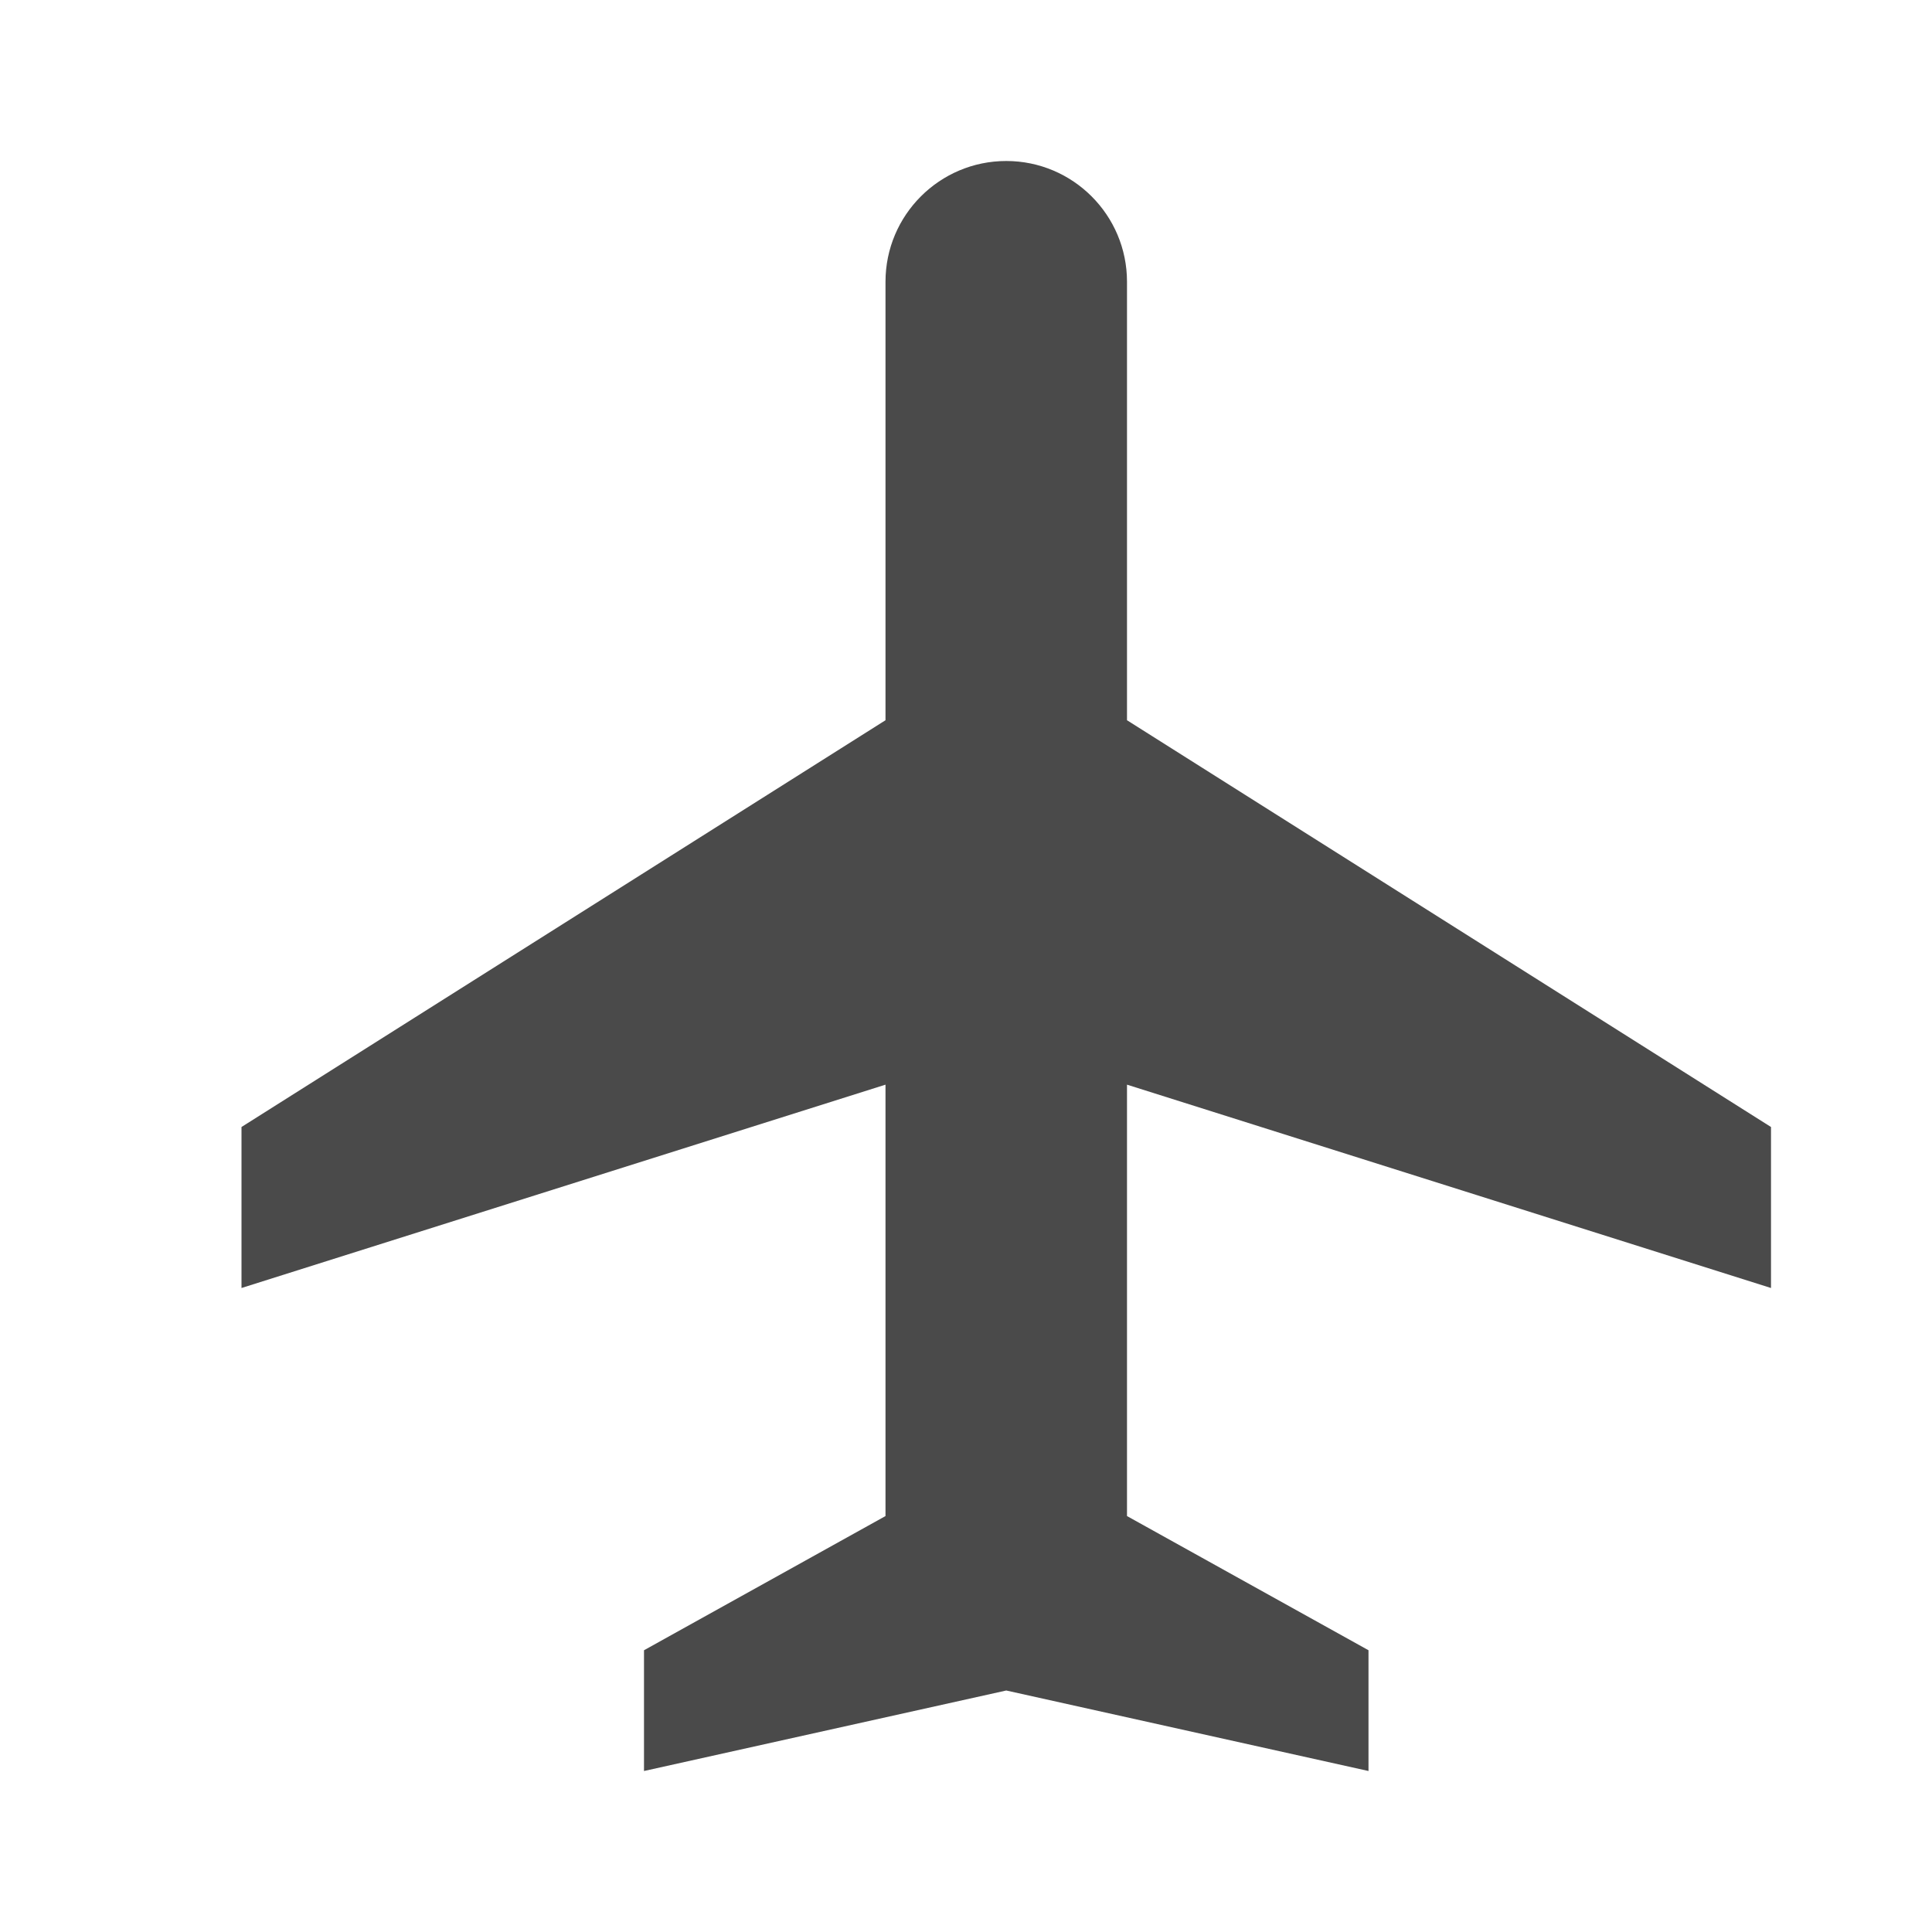
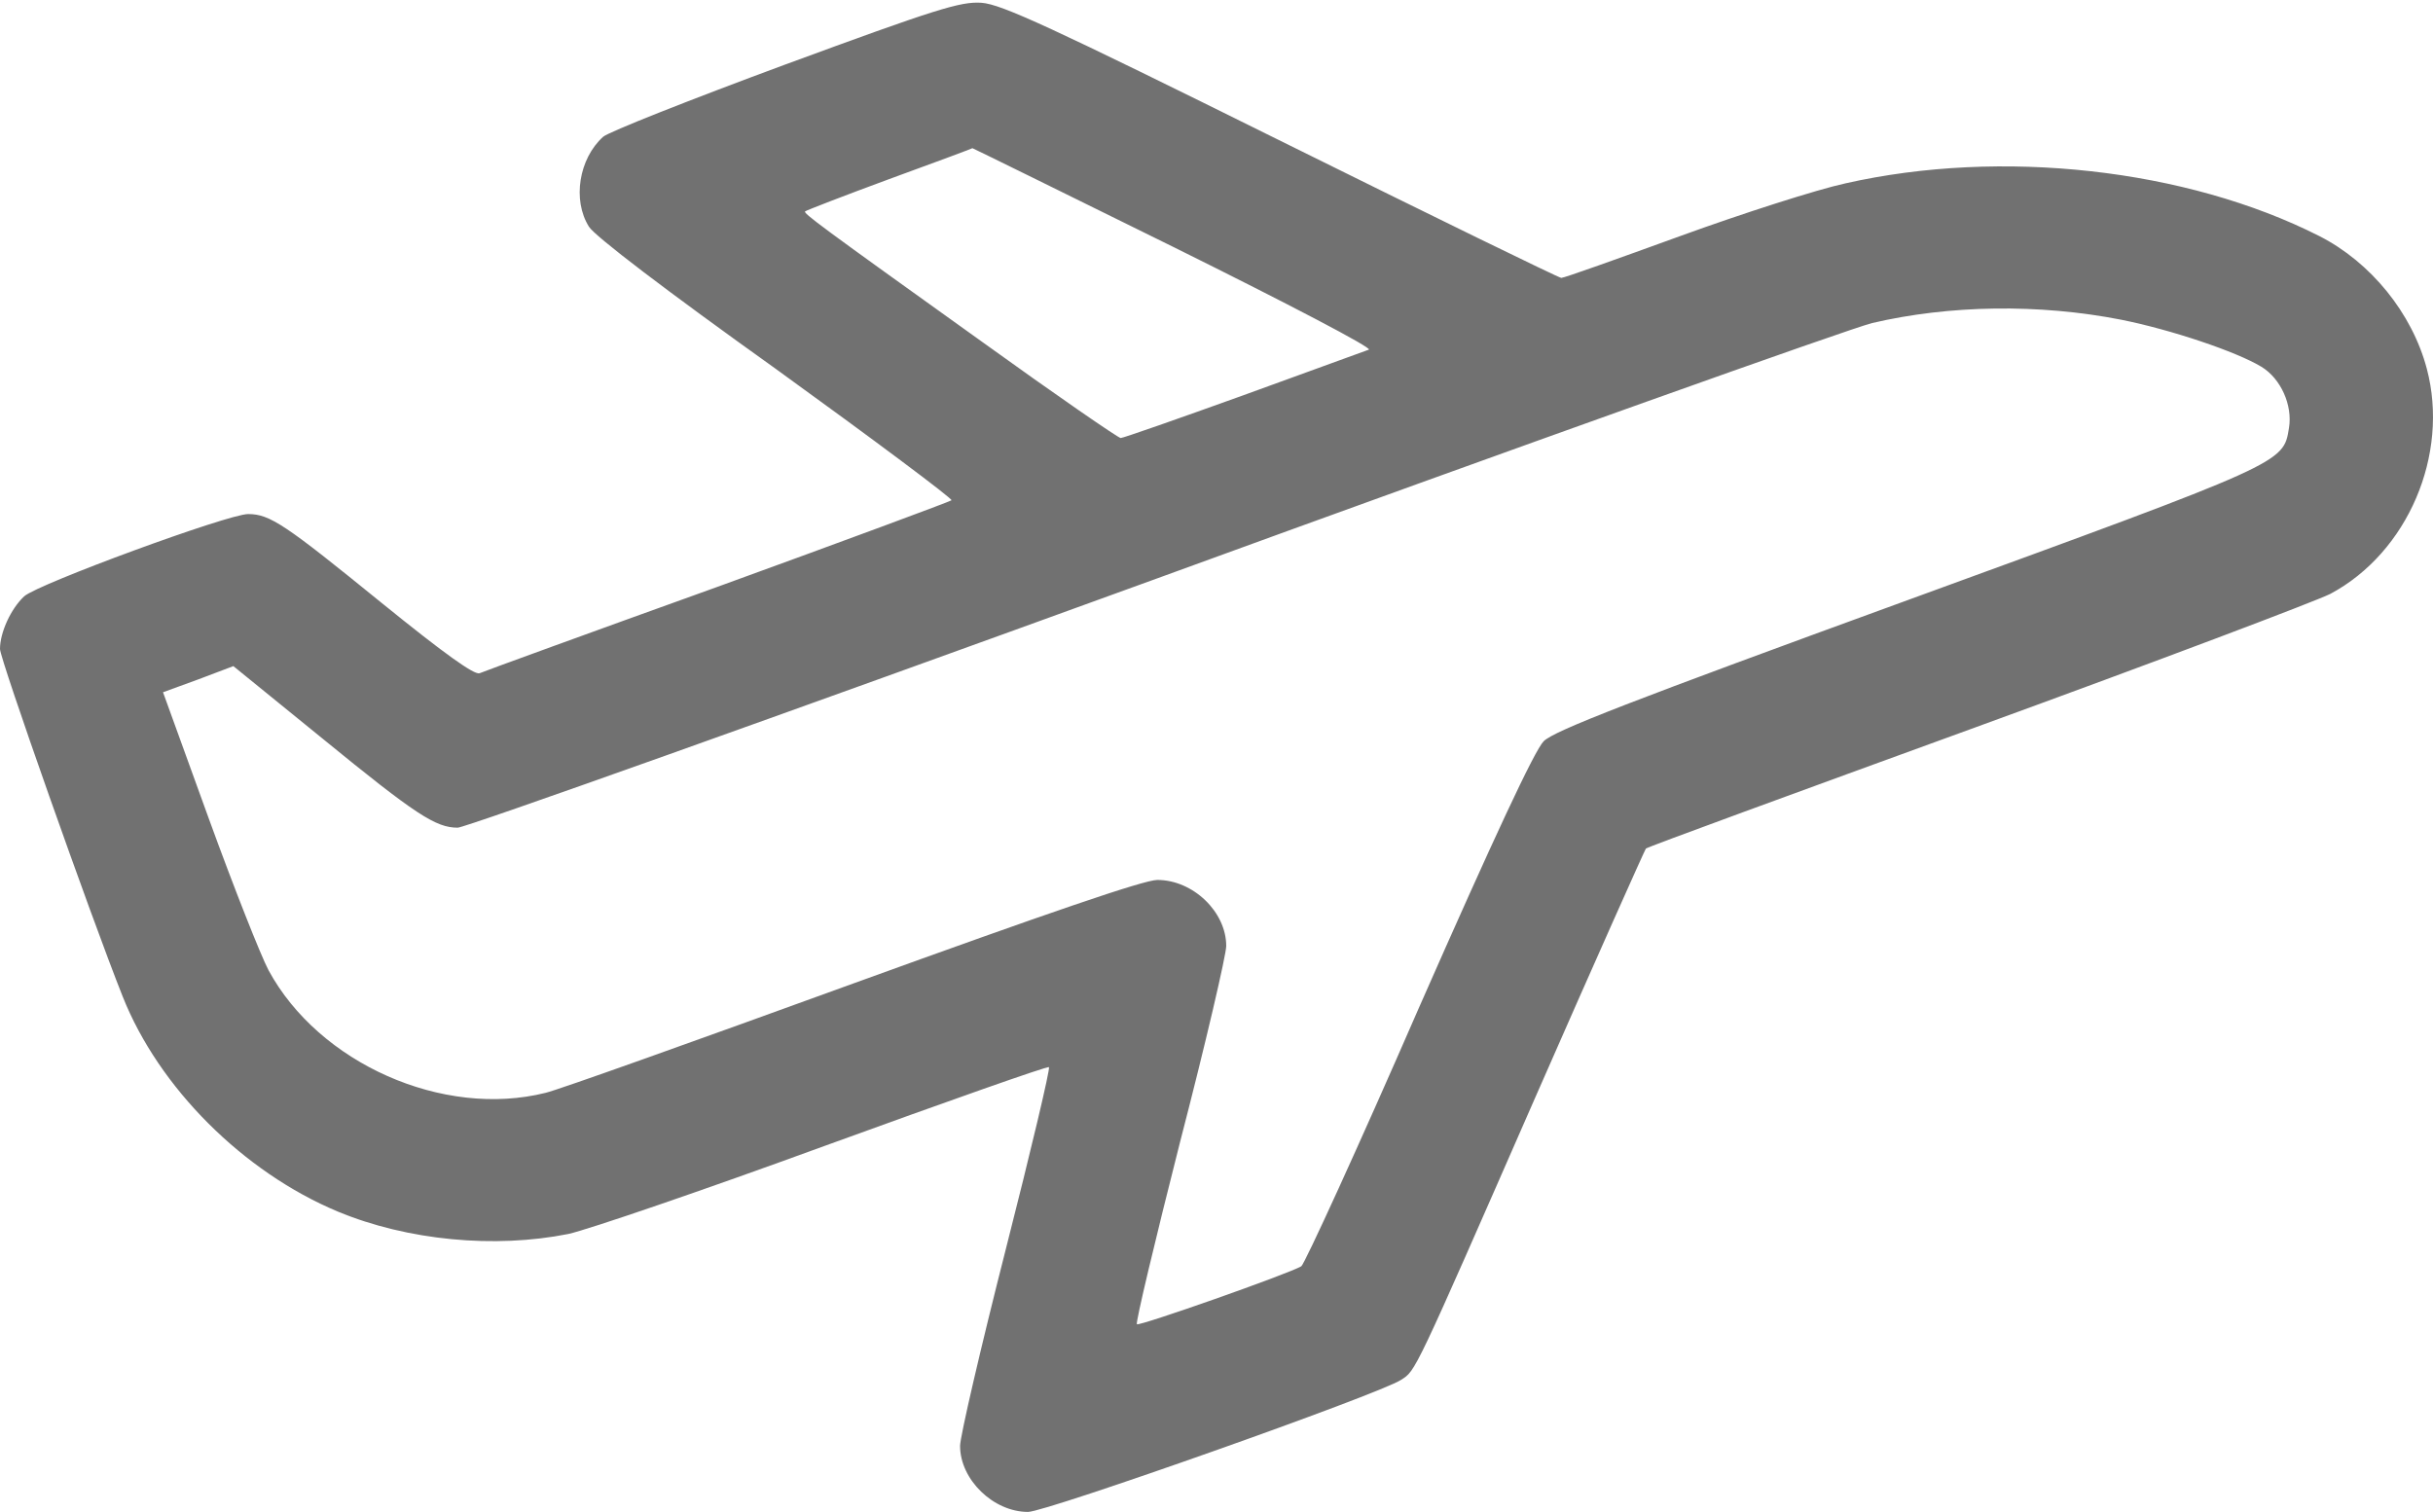
- <svg xmlns="http://www.w3.org/2000/svg" viewBox="0 0 24 24" fill="rgba(74,74,74,1)">
-   <path d="M14 8.947L22 14V16L14 13.474V18.833L17 20.5V22L12.5 21L8 22V20.5L11 18.833V13.474L3 16V14L11 8.947V3.5C11 2.672 11.672 2 12.5 2C13.328 2 14 2.672 14 3.5V8.947Z" />
+ <svg xmlns="http://www.w3.org/2000/svg" width="510" height="317" viewBox="0 0 510 317" fill="none">
+   <path d="M164.585 13.534C144.659 20.907 127.523 27.681 126.427 28.678C121.346 33.261 119.952 41.928 123.439 47.507C124.535 49.4 139.678 60.957 162.692 77.396C183.215 92.24 199.753 104.594 199.454 104.893C199.056 105.192 177.038 113.361 150.438 123.025C123.837 132.589 101.421 140.759 100.524 141.157C99.428 141.556 93.152 137.073 80.001 126.412C59.777 109.974 56.589 107.782 52.006 107.782C47.821 107.782 7.97 122.427 5.081 125.018C2.291 127.608 0 132.589 0 136.076C0 138.168 18.929 191.868 25.704 208.904C33.276 228.033 51.009 245.766 70.835 254.035C85.481 260.113 103.712 261.806 119.155 258.718C123.239 257.821 147.449 249.552 173.053 240.187C198.558 230.922 219.679 223.45 219.878 223.749C220.177 224.047 216.092 241.283 210.812 262.006C205.532 282.728 201.248 301.259 201.248 303.152C201.248 310.225 208.222 317 215.495 317C219.28 317 289.219 292.292 293.702 289.304C296.791 287.311 296.193 288.606 321.897 229.925C334.35 201.532 344.811 178.119 345.01 177.92C345.21 177.621 376.293 166.263 414.052 152.515C451.811 138.766 485.286 126.114 488.474 124.519C504.713 115.852 513.481 95.329 508.699 77.296C505.61 65.639 496.943 54.979 486.183 49.5C458.287 35.353 419.432 31.069 386.854 38.441C380.876 39.736 365.334 44.718 352.184 49.5C339.033 54.282 327.874 58.267 327.277 58.267C326.779 58.267 300.278 45.316 268.496 29.574C220.077 5.564 209.915 0.882 205.731 0.583C201.347 0.284 196.266 1.878 164.585 13.534ZM246.18 51.891C270.29 63.846 287.824 73.012 286.928 73.311C286.13 73.61 274.275 77.894 260.626 82.875C247.076 87.757 235.42 91.842 234.922 91.842C234.424 91.842 221.273 82.775 205.93 71.717C171.559 47.109 168.371 44.718 168.769 44.319C168.968 44.12 176.939 41.032 186.403 37.545C195.968 34.058 203.738 31.168 203.838 31.069C203.938 31.069 222.967 40.434 246.18 51.891ZM444.638 67.034C455.099 69.126 468.748 73.709 474.028 76.897C478.113 79.388 480.604 84.967 479.807 89.749C478.611 97.122 479.109 96.923 399.905 125.815C341.723 147.035 325.782 153.212 323.59 155.404C321.698 157.297 313.229 175.429 297.388 211.395C284.636 240.685 273.478 264.994 272.78 265.493C270.09 267.087 238.708 278.145 238.309 277.647C238.01 277.348 242.095 260.212 247.375 239.39C252.755 218.668 257.039 200.137 257.039 198.344C257.039 191.17 250.065 184.495 242.593 184.495C239.804 184.495 219.779 191.37 178.832 206.214C145.954 218.169 116.963 228.531 114.372 229.128C92.853 234.508 66.85 222.952 56.29 203.425C54.696 200.436 49.017 186.089 43.736 171.544L34.172 145.142L41.545 142.452L48.917 139.663L67.547 154.806C87.174 170.846 91.359 173.536 95.941 173.536C97.535 173.536 162.891 150.223 241.298 121.73C319.705 93.137 387.651 68.927 392.433 67.732C408.573 63.946 427.402 63.647 444.638 67.034Z" fill="#717171" />
</svg>
